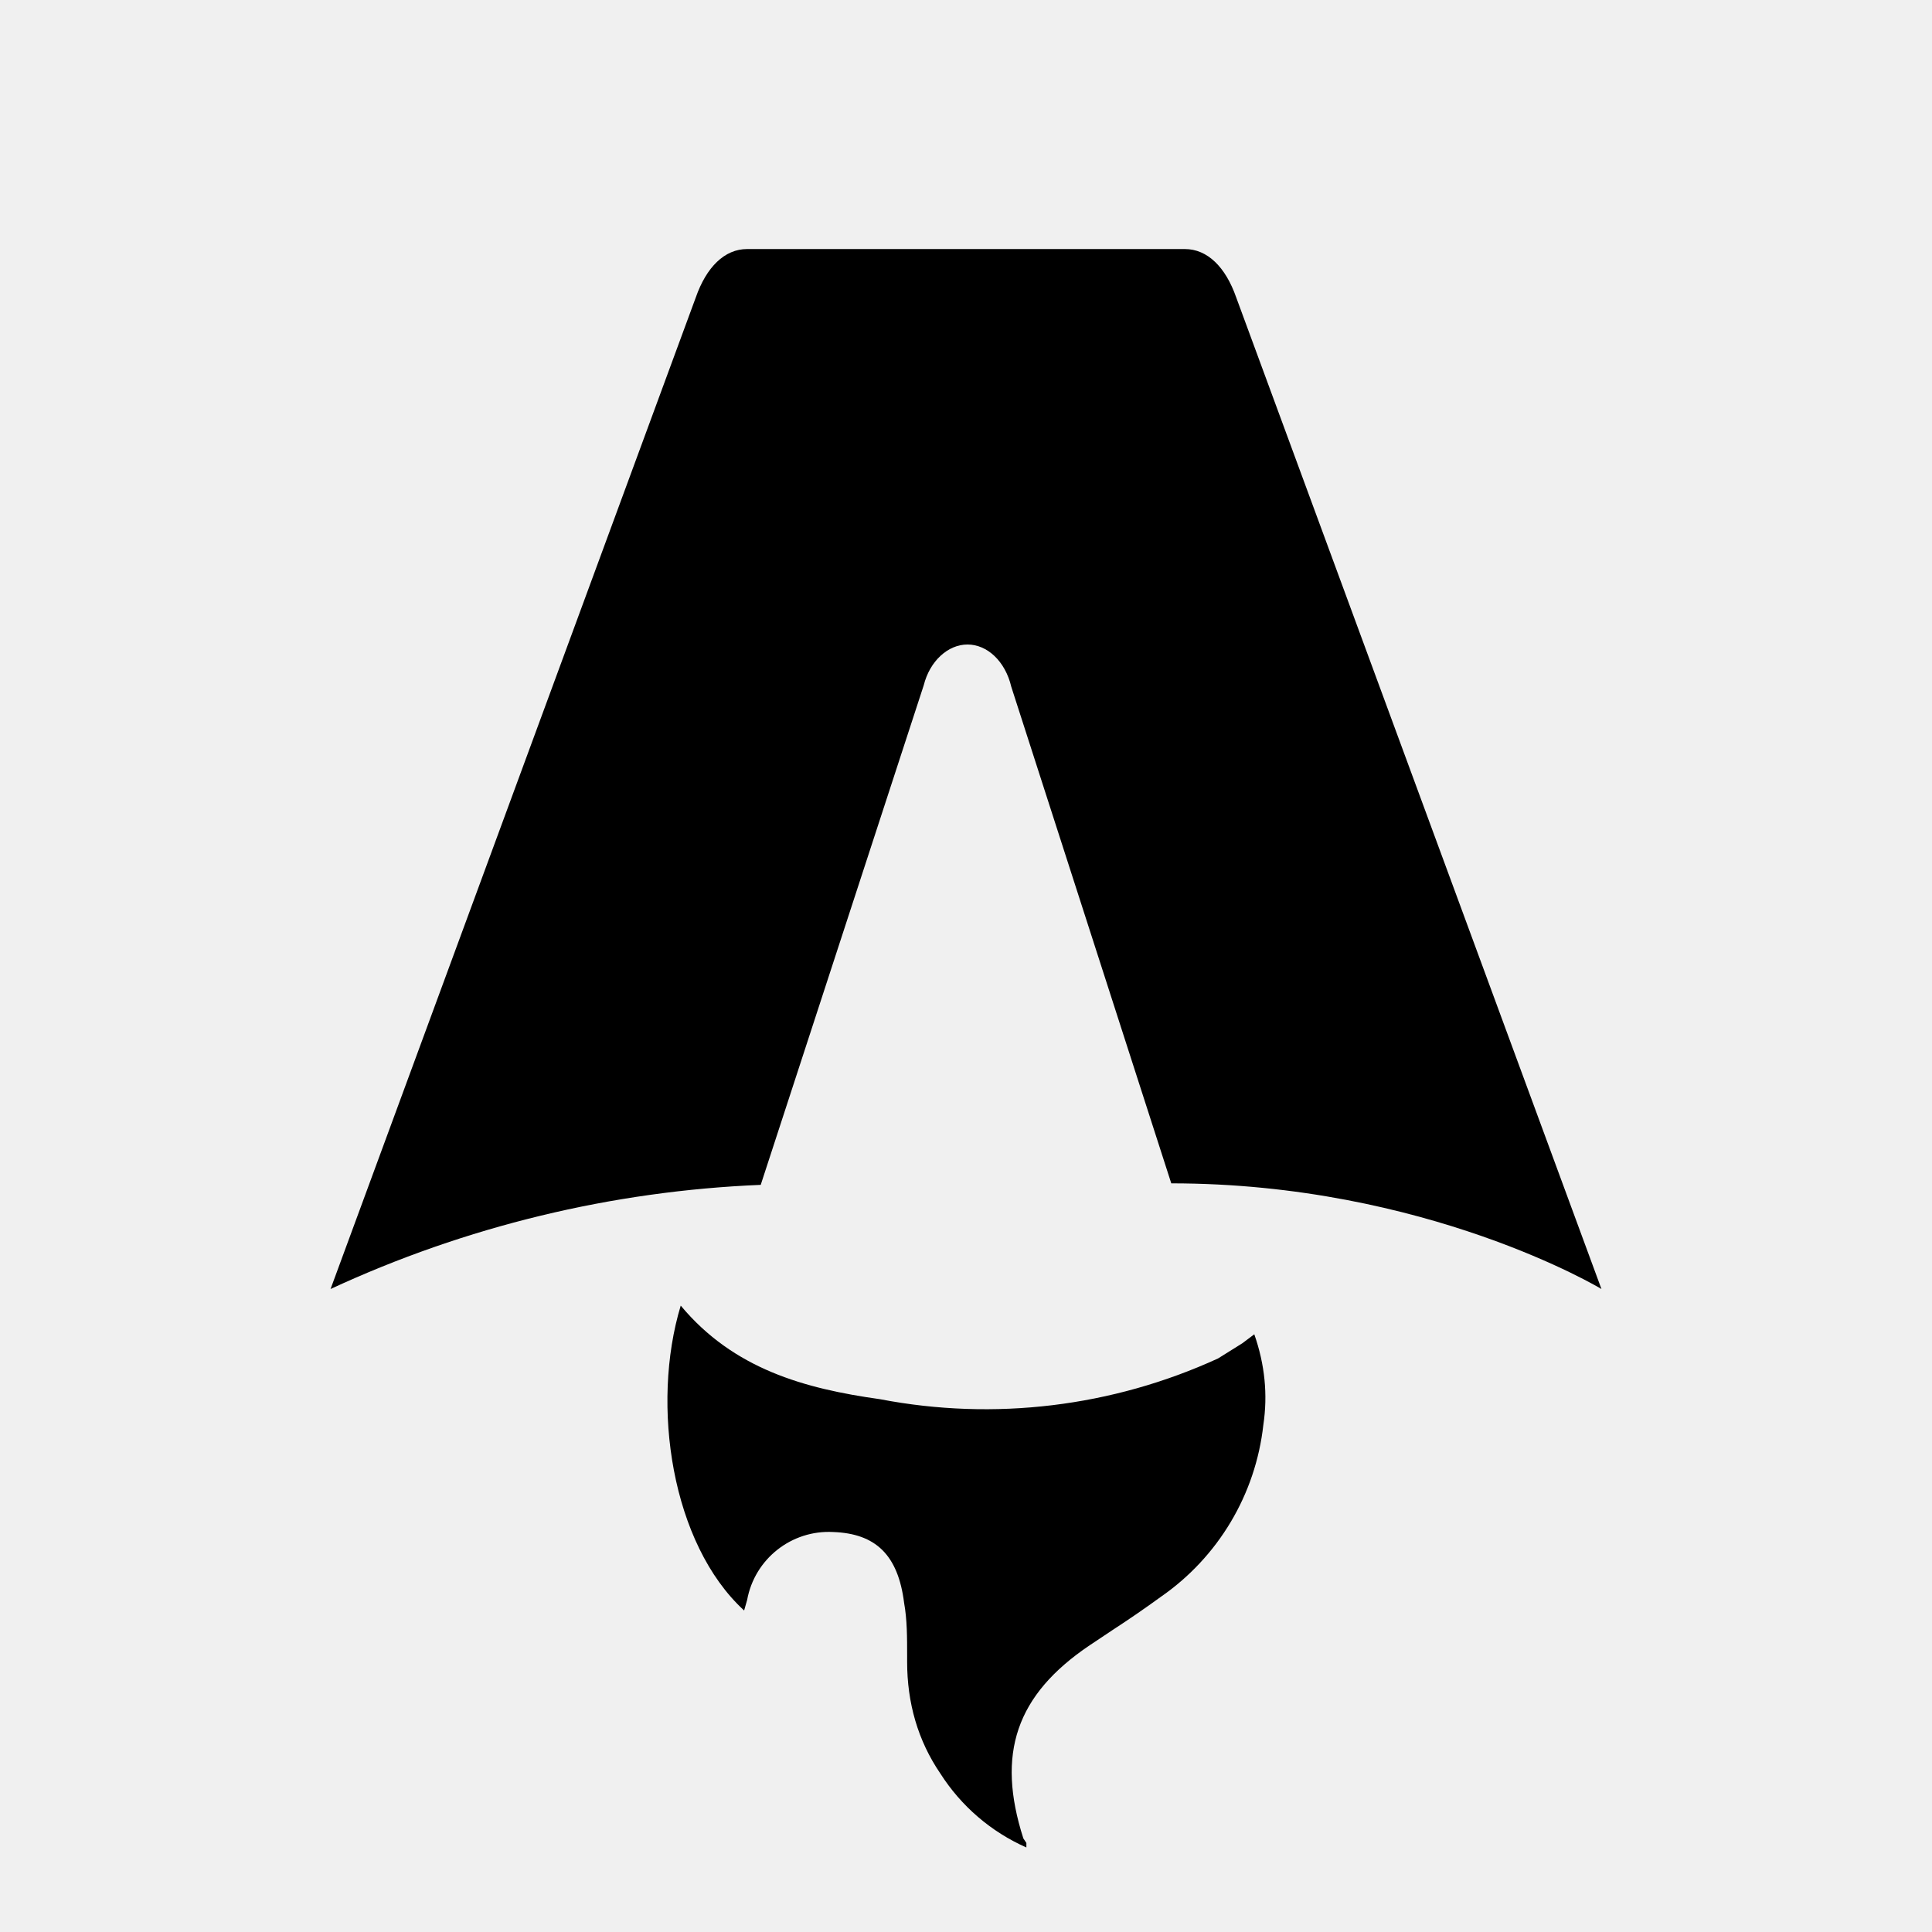
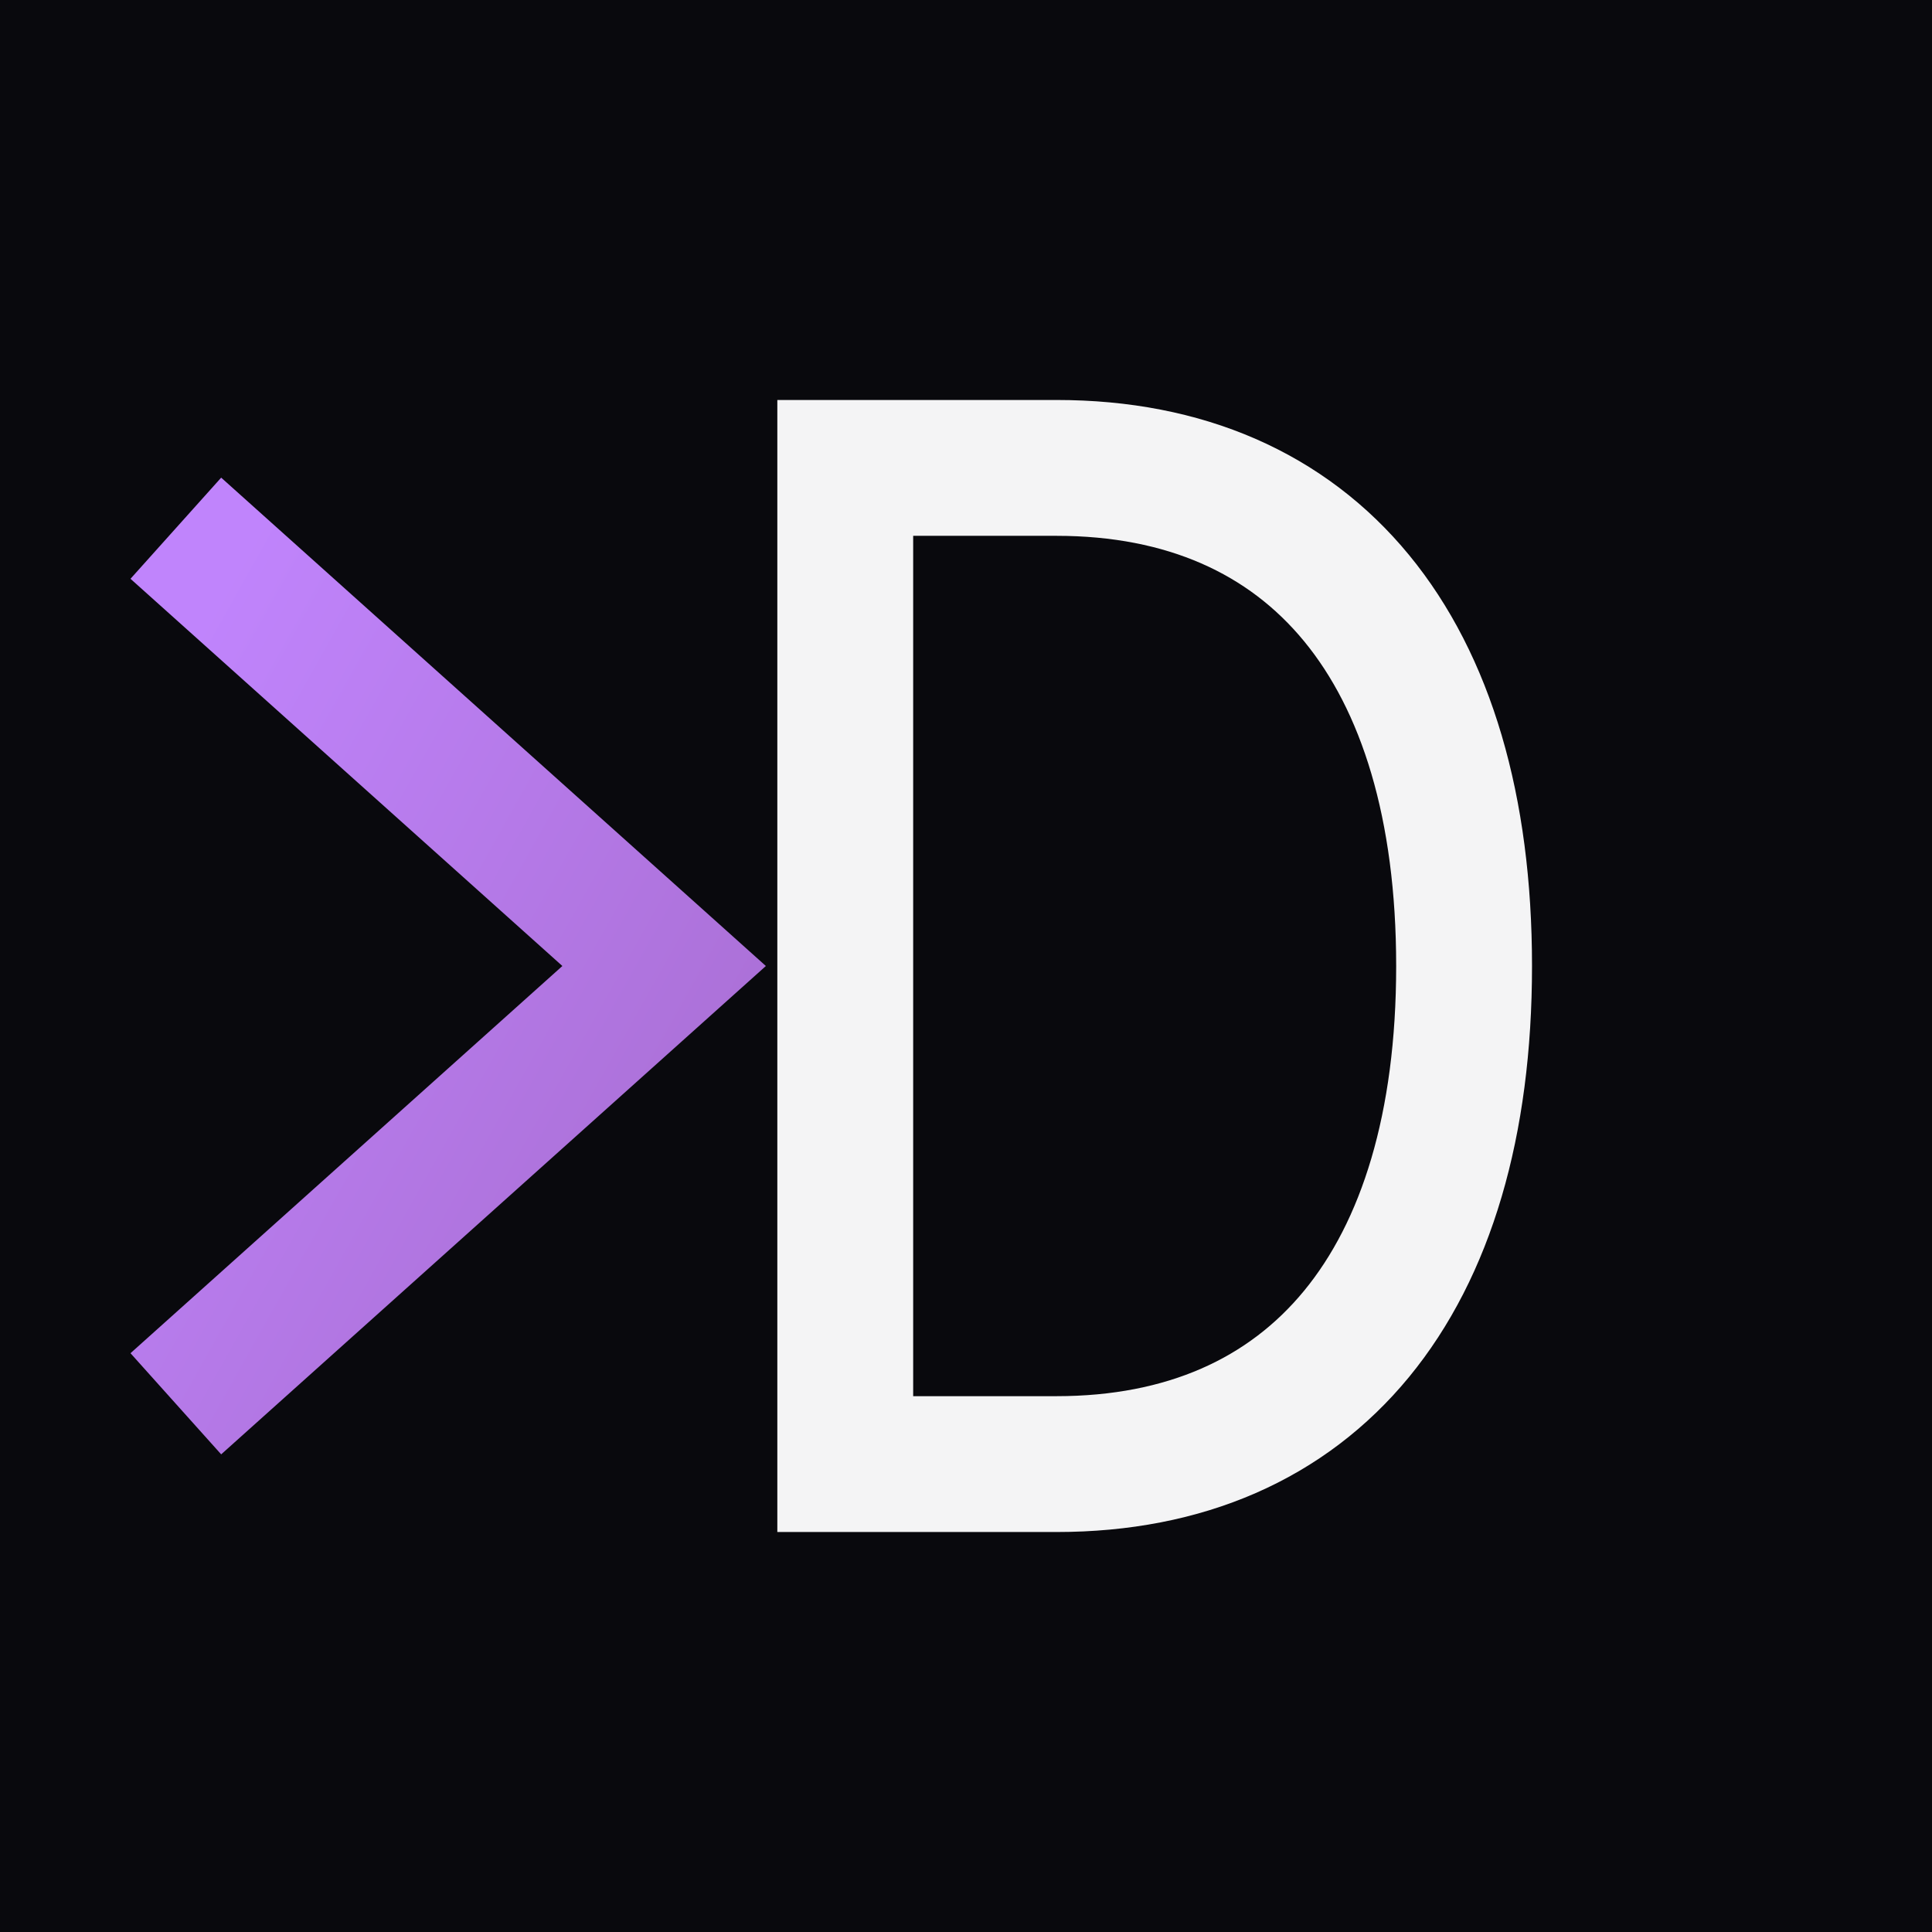
- <svg xmlns="http://www.w3.org/2000/svg" fill="none" viewBox="0 0 128 128">
-   <path d="M50.4 78.5a75.1 75.1 0 0 0-28.5 6.9l24.2-65.7c.7-2 1.9-3.2 3.4-3.2h29c1.5 0 2.7 1.2 3.4 3.2l24.2 65.7s-11.6-7-28.5-7L67 45.5c-.4-1.7-1.6-2.8-2.9-2.8-1.3 0-2.5 1.1-2.9 2.7L50.4 78.5Zm-1.1 28.2Zm-4.2-20.2c-2 6.6-.6 15.8 4.2 20.2a17.5 17.5 0 0 1 .2-.7 5.5 5.5 0 0 1 5.7-4.5c2.8.1 4.3 1.5 4.7 4.7.2 1.1.2 2.3.2 3.5v.4c0 2.7.7 5.2 2.2 7.4a13 13 0 0 0 5.7 4.9v-.3l-.2-.3c-1.8-5.6-.5-9.5 4.4-12.8l1.5-1a73 73 0 0 0 3.2-2.2 16 16 0 0 0 6.8-11.4c.3-2 .1-4-.6-6l-.8.6-1.6 1a37 37 0 0 1-22.4 2.7c-5-.7-9.7-2-13.2-6.2Z" />
-   <style>
-         path { fill: #000; }
-         @media (prefers-color-scheme: dark) {
-             path { fill: #FFF; }
-         }
-     </style>
+ <svg xmlns="http://www.w3.org/2000/svg" viewBox="0 0 128 128" role="img">
+   <defs>
+     <linearGradient id="accent" x1="0" y1="0" x2="1" y2="1">
+       <stop offset="0" stop-color="#c084fc" />
+       <stop offset="1" stop-color="#a96ed3" />
+     </linearGradient>
+   </defs>
+   <rect width="128" height="128" fill="#09090d" />
+   <path d="m15 38 29 26-29 26" fill="none" stroke="url(#accent)" stroke-linecap="square" stroke-linejoin="miter" stroke-width="9" />
+   <path d="M56 31v66h14c17 0 27-12 27-33S87 31 70 31H56Z" fill="none" stroke="#f4f4f5" stroke-linejoin="miter" stroke-width="9" />
+   <path d="M106 97h13" fill="none" stroke="url(#accent)" stroke-width="9" />
</svg>
